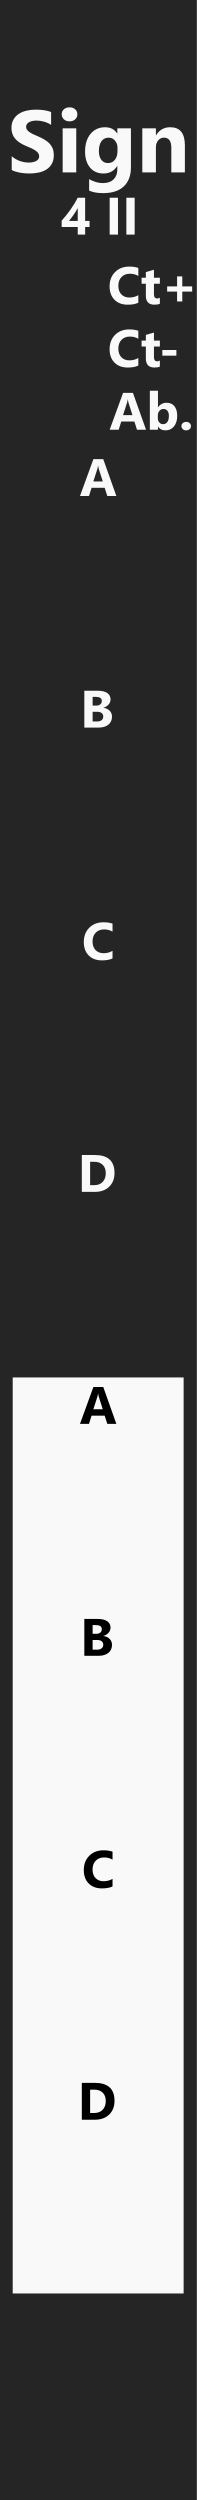
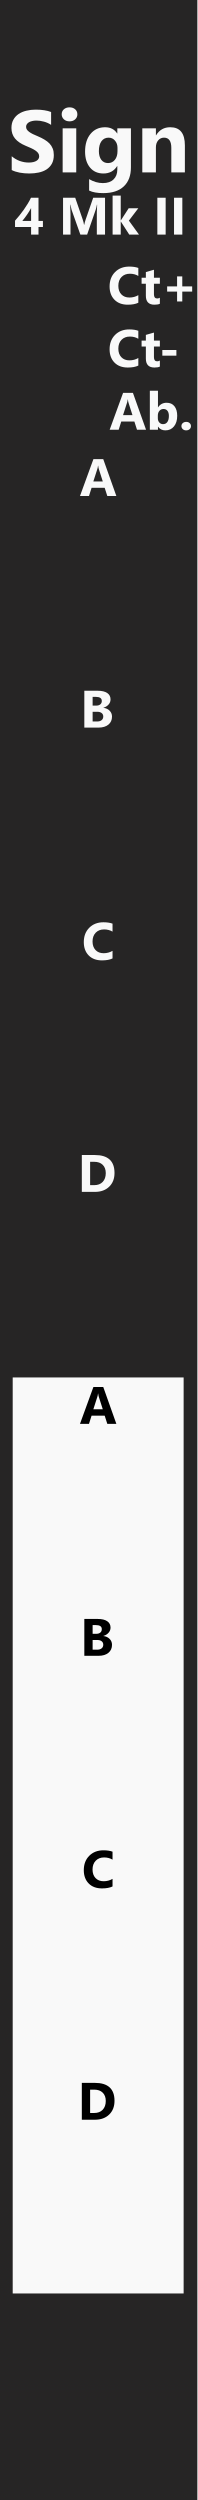
<svg xmlns="http://www.w3.org/2000/svg" width="30" height="380" viewBox="0 0 30 380">
-   <path d="M-.079 0h30v380h-30z" style="fill:#262525;stroke:none;stroke-width:14.454;stroke-linecap:round;stroke-dasharray:.723,.723;fill-opacity:1" />
+   <path d="M0 0h30v380H0z" style="fill:#262525;fill-opacity:1;stroke:none;stroke-width:14.454;stroke-linecap:round;stroke-dasharray:.723,.723" />
  <path d="M1.931 209.373h25.981v139.234H1.931z" style="fill:#f9f9f9;fill-opacity:1;stroke:none;stroke-width:39.36;stroke-linecap:round;stroke-dasharray:1.968,1.968" />
  <path d="M1.78 25.847v-2.095q.569.478 1.236.72.668.236 1.348.236.4 0 .694-.072.301-.072.498-.197.203-.13.3-.3.099-.177.099-.38 0-.275-.157-.491t-.432-.4q-.269-.183-.642-.353t-.805-.347q-1.1-.458-1.642-1.119-.537-.66-.537-1.597 0-.733.295-1.256.294-.53.798-.87.51-.341 1.178-.498.668-.164 1.414-.164.733 0 1.296.092.569.085 1.047.268v1.957q-.236-.163-.517-.288-.275-.124-.57-.203-.294-.085-.589-.124-.288-.04-.55-.04-.36 0-.654.073-.294.065-.497.19-.203.124-.314.3-.112.17-.112.387 0 .235.125.425.124.183.353.353.23.164.556.328.328.157.74.327.563.236 1.008.504.451.262.772.595.32.334.49.766.171.426.171.995 0 .785-.301 1.322-.295.53-.805.864-.51.327-1.191.471-.674.144-1.427.144-.772 0-1.472-.13-.694-.132-1.205-.393m8.789-7.402q-.524 0-.858-.308-.333-.314-.333-.766 0-.464.333-.759.334-.295.858-.295.53 0 .857.295.334.295.334.76 0 .47-.334.771-.327.302-.857.302m1.02 7.761H9.523v-6.701h2.068zm8.313-.765q0 1.865-1.08 2.886-1.08 1.027-3.129 1.027-1.354 0-2.146-.386v-1.74q1.034.602 2.087.602 1.048 0 1.624-.557.575-.55.575-1.498v-.53h-.026Q17.1 26.37 15.72 26.37q-1.283 0-2.036-.903t-.753-2.422q0-1.701.838-2.703.838-1 2.206-1 1.224 0 1.832.942h.026v-.78h2.069zm-2.042-2.454v-.53q0-.635-.38-1.08-.373-.452-.975-.452-.687 0-1.08.537-.393.536-.393 1.511 0 .838.373 1.329.373.484 1.021.484.642 0 1.034-.49.4-.498.4-1.31m10.242 3.22H26.04v-3.724q0-1.558-1.112-1.558-.537 0-.884.412-.347.413-.347 1.047v3.822H21.63v-6.701h2.068v1.06h.027q.74-1.224 2.153-1.224 2.225 0 2.225 2.762z" aria-label="Sign" style="font-weight:700;font-size:13.403px;line-height:1.25;font-family:&quot;Segoe UI&quot;;-inkscape-font-specification:&quot;Segoe UI Bold&quot;;letter-spacing:0;word-spacing:0;fill:#f9f9f9;stroke-width:1.005" />
-   <path d="M12.94 30.054v3.531h.672v.922h-.671v1.149h-1.125v-1.149H9.374v-.965q.324-.363.672-.793.348-.433.672-.89t.601-.918q.282-.465.477-.887zm-2.46 3.531h1.336v-1.957q-.137.254-.297.516-.16.258-.336.512-.176.25-.356.488-.18.234-.347.441m7.453 2.07H16.67v-5.6h1.262zm2.535 0h-1.262v-5.6h1.262z" aria-label="4 II" style="font-weight:700;font-size:8px;line-height:1.25;font-family:&quot;Segoe UI&quot;;-inkscape-font-specification:&quot;Segoe UI Bold&quot;;letter-spacing:0;word-spacing:0;fill:#f9f9f9;stroke-width:1.005" />
+   <path d="M5.852 30.054v3.531h.671v.922h-.671v1.149H4.727v-1.149H2.285v-.965q.324-.363.672-.793.348-.433.672-.89t.601-.918q.282-.465.477-.887zM3.39 33.585h1.336v-1.957q-.137.254-.297.516-.16.258-.336.512-.176.25-.356.488-.18.234-.347.441m12.574 2.07h-1.246v-3.35q0-.544.047-1.2h-.032q-.097.516-.175.742l-1.313 3.809h-1.031l-1.336-3.77q-.055-.152-.176-.781h-.035q.05.828.05 1.453v3.098H9.583v-5.602h1.848l1.144 3.32q.137.399.2.801h.023q.105-.465.223-.808l1.144-3.313h1.8zm5.16 0h-1.48l-1.278-1.984h-.015v1.985h-1.235v-5.922h1.235v3.77h.015l1.192-1.848h1.464l-1.433 1.879zm4.055 0h-1.262v-5.6h1.262zm2.535 0h-1.262v-5.6h1.262z" aria-label="4 Mk II" style="font-weight:700;font-size:8px;line-height:1.25;font-family:&quot;Segoe UI&quot;;-inkscape-font-specification:&quot;Segoe UI Bold&quot;;letter-spacing:0;word-spacing:0;fill:#f9f9f9;stroke-width:1.005" />
  <path d="M22.198 65.318h-1.375l-.398-1.246h-1.993l-.394 1.246H16.67l2.039-5.601h1.496zm-2.062-2.215-.602-1.882q-.066-.211-.094-.504h-.031q-.02.246-.098.488l-.61 1.898zm3.89 1.75h-.015v.465h-1.235v-5.922h1.235v2.524h.015q.457-.7 1.3-.7.774 0 1.192.532.418.531.418 1.453 0 1-.488 1.605-.488.606-1.305.606-.738 0-1.117-.563m-.035-1.687v.41q0 .387.223.64.222.255.57.255.422 0 .652-.325.235-.328.235-.925 0-.497-.215-.774-.211-.281-.606-.281-.37 0-.617.277-.242.278-.242.723m4.297 2.25q-.305 0-.508-.188-.203-.187-.203-.46 0-.282.207-.462.21-.18.523-.18.317 0 .516.184.203.18.203.457 0 .286-.207.47-.203.179-.531.179" aria-label="Ab." style="font-weight:700;font-size:8px;line-height:1.25;font-family:&quot;Segoe UI&quot;;-inkscape-font-specification:&quot;Segoe UI Bold&quot;;letter-spacing:0;word-spacing:0;fill:#f9f9f9" />
  <path d="M21.026 46.017q-.613.297-1.601.297-1.29 0-2.028-.758-.738-.757-.738-2.019 0-1.344.828-2.18.832-.836 2.156-.836.82 0 1.383.207v1.215q-.562-.336-1.281-.336-.79 0-1.274.496t-.484 1.344q0 .813.457 1.297.457.48 1.23.48.739 0 1.352-.359zm3.274.153q-.274.144-.825.144-1.304 0-1.304-1.355v-1.832h-.649v-.91h.649v-.864l1.23-.351v1.215h.899v.91H23.4v1.617q0 .625.496.625.196 0 .403-.113zm4.91-1.848h-1.504v1.504h-.79v-1.504h-1.51v-.793h1.51v-1.512h.79v1.512h1.504z" aria-label="Ct+" style="font-weight:700;font-size:8px;line-height:1.25;font-family:&quot;Segoe UI&quot;;-inkscape-font-specification:&quot;Segoe UI Bold&quot;;letter-spacing:0;word-spacing:0;fill:#f9f9f9" />
  <path d="M21.026 55.568q-.613.297-1.601.297-1.29 0-2.028-.758t-.738-2.02q0-1.343.828-2.179.832-.836 2.156-.836.82 0 1.383.207v1.215q-.562-.336-1.281-.336-.79 0-1.274.496t-.484 1.344q0 .812.457 1.297.457.48 1.23.48.739 0 1.352-.36zm3.274.153q-.274.144-.825.144-1.304 0-1.304-1.355v-1.832h-.649v-.91h.649v-.864l1.23-.351v1.214h.899v.91H23.4v1.618q0 .625.496.625.196 0 .403-.114zm2.511-1.657h-2.136v-.863h2.136z" aria-label="Ct-" style="font-weight:700;font-size:8px;line-height:1.25;font-family:&quot;Segoe UI&quot;;-inkscape-font-specification:&quot;Segoe UI Bold&quot;;letter-spacing:0;word-spacing:0;fill:#f9f9f9" />
  <path d="M17.685 216.425H16.31l-.399-1.246H13.92l-.394 1.246h-1.368l2.04-5.602h1.496zm-2.063-2.215-.601-1.883q-.067-.21-.094-.504h-.031q-.02.246-.098.488l-.61 1.899z" aria-label="A" style="font-weight:700;font-size:8px;line-height:1.25;font-family:&quot;Segoe UI&quot;;-inkscape-font-specification:&quot;Segoe UI Bold&quot;;letter-spacing:0;word-spacing:0" />
  <path d="M12.818 251.683v-5.602h2.039q.937 0 1.441.344t.504.969q0 .453-.309.793-.304.34-.78.472v.016q.597.074.952.441.36.368.36.895 0 .77-.551 1.223-.551.449-1.504.449zm1.261-4.672v1.328h.555q.39 0 .613-.187.227-.192.227-.524 0-.617-.922-.617zm0 2.266v1.476h.684q.437 0 .683-.203.25-.203.25-.555 0-.336-.246-.527-.242-.191-.68-.191z" aria-label="B" style="font-weight:700;font-size:8px;line-height:1.25;font-family:&quot;Segoe UI&quot;;-inkscape-font-specification:&quot;Segoe UI Bold&quot;;letter-spacing:0;word-spacing:0" />
  <path d="M17.105 286.742q-.614.296-1.602.296-1.289 0-2.027-.757-.739-.758-.739-2.02 0-1.344.829-2.18.832-.835 2.156-.835.82 0 1.383.207v1.214q-.563-.336-1.282-.336-.789 0-1.273.497-.484.496-.484 1.343 0 .813.457 1.297.457.48 1.23.48.738 0 1.352-.359z" aria-label="C" style="font-weight:700;font-size:8px;line-height:1.25;font-family:&quot;Segoe UI&quot;;-inkscape-font-specification:&quot;Segoe UI Bold&quot;;letter-spacing:0;word-spacing:0" />
  <path d="M12.437 322.199v-5.602h1.984q2.984 0 2.984 2.73 0 1.31-.816 2.09-.812.782-2.168.782zm1.261-4.574v3.55h.625q.82 0 1.286-.492.468-.492.468-1.34 0-.8-.465-1.257-.46-.461-1.296-.461z" aria-label="D" style="font-weight:700;font-size:8px;line-height:1.25;font-family:&quot;Segoe UI&quot;;-inkscape-font-specification:&quot;Segoe UI Bold&quot;;letter-spacing:0;word-spacing:0" />
  <path d="M17.685 75.392H16.31l-.399-1.246H13.92l-.394 1.246h-1.368l2.04-5.601h1.496zm-2.063-2.214-.601-1.883q-.067-.211-.094-.504h-.031q-.02.246-.098.488l-.61 1.899z" aria-label="A" style="font-weight:700;font-size:8px;line-height:1.25;font-family:&quot;Segoe UI&quot;;-inkscape-font-specification:&quot;Segoe UI Bold&quot;;letter-spacing:0;word-spacing:0;fill:#f9f9f9" />
  <path d="M12.818 110.596v-5.602h2.039q.937 0 1.441.344t.504.969q0 .453-.309.793-.304.34-.78.472v.016q.597.074.952.441.36.367.36.895 0 .77-.551 1.222-.551.45-1.504.45zm1.261-4.672v1.328h.555q.39 0 .613-.188.227-.19.227-.523 0-.617-.922-.617zm0 2.265v1.477h.684q.437 0 .683-.203.25-.203.25-.555 0-.336-.246-.527-.242-.192-.68-.192z" aria-label="B" style="font-weight:700;font-size:8px;line-height:1.25;font-family:&quot;Segoe UI&quot;;-inkscape-font-specification:&quot;Segoe UI Bold&quot;;letter-spacing:0;word-spacing:0;fill:#f9f9f9" />
  <path d="M17.105 145.682q-.614.297-1.602.297-1.289 0-2.027-.758t-.739-2.02q0-1.343.829-2.18.832-.835 2.156-.835.82 0 1.383.207v1.215q-.563-.336-1.282-.336-.789 0-1.273.496t-.484 1.344q0 .812.457 1.297.457.48 1.23.48.738 0 1.352-.36z" aria-label="C" style="font-weight:700;font-size:8px;line-height:1.25;font-family:&quot;Segoe UI&quot;;-inkscape-font-specification:&quot;Segoe UI Bold&quot;;letter-spacing:0;word-spacing:0;fill:#f9f9f9" />
  <path d="M12.437 181.167v-5.602h1.984q2.984 0 2.984 2.73 0 1.31-.816 2.09-.812.782-2.168.782zm1.261-4.575v3.551h.625q.82 0 1.286-.492.468-.492.468-1.34 0-.8-.465-1.258-.46-.46-1.296-.46z" aria-label="D" style="font-weight:700;font-size:8px;line-height:1.25;font-family:&quot;Segoe UI&quot;;-inkscape-font-specification:&quot;Segoe UI Bold&quot;;letter-spacing:0;word-spacing:0;fill:#f9f9f9" />
</svg>
